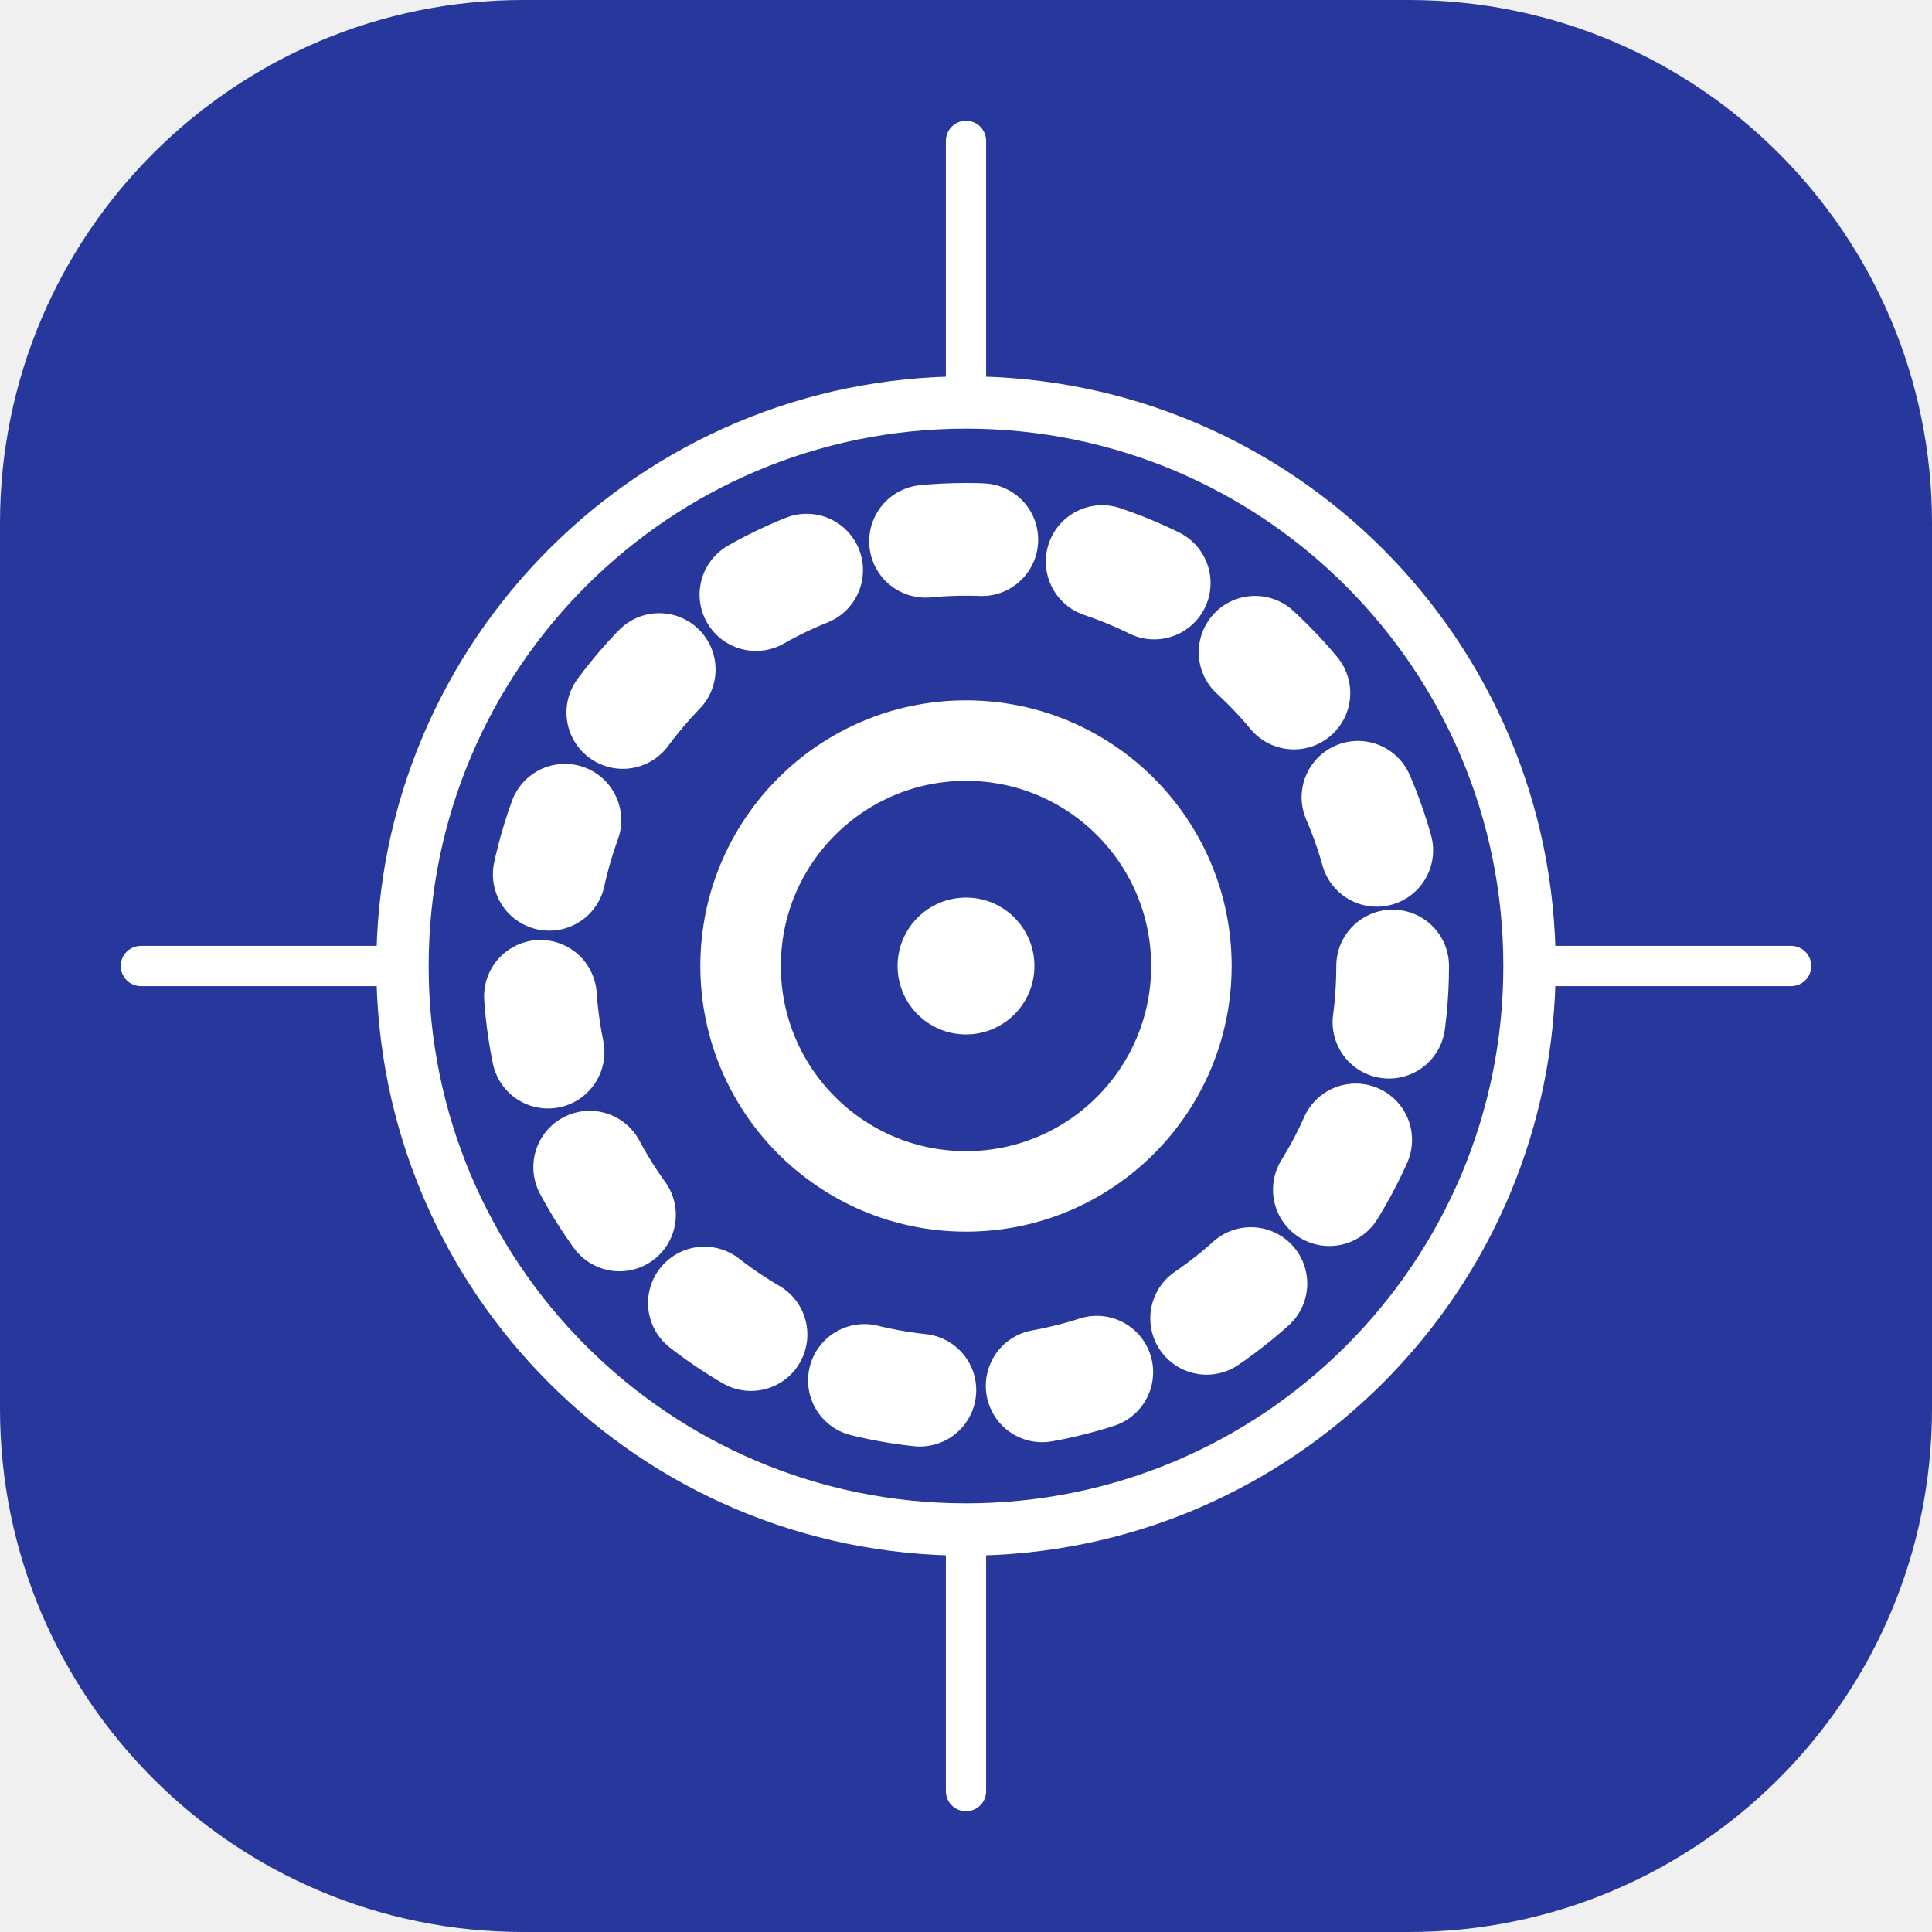
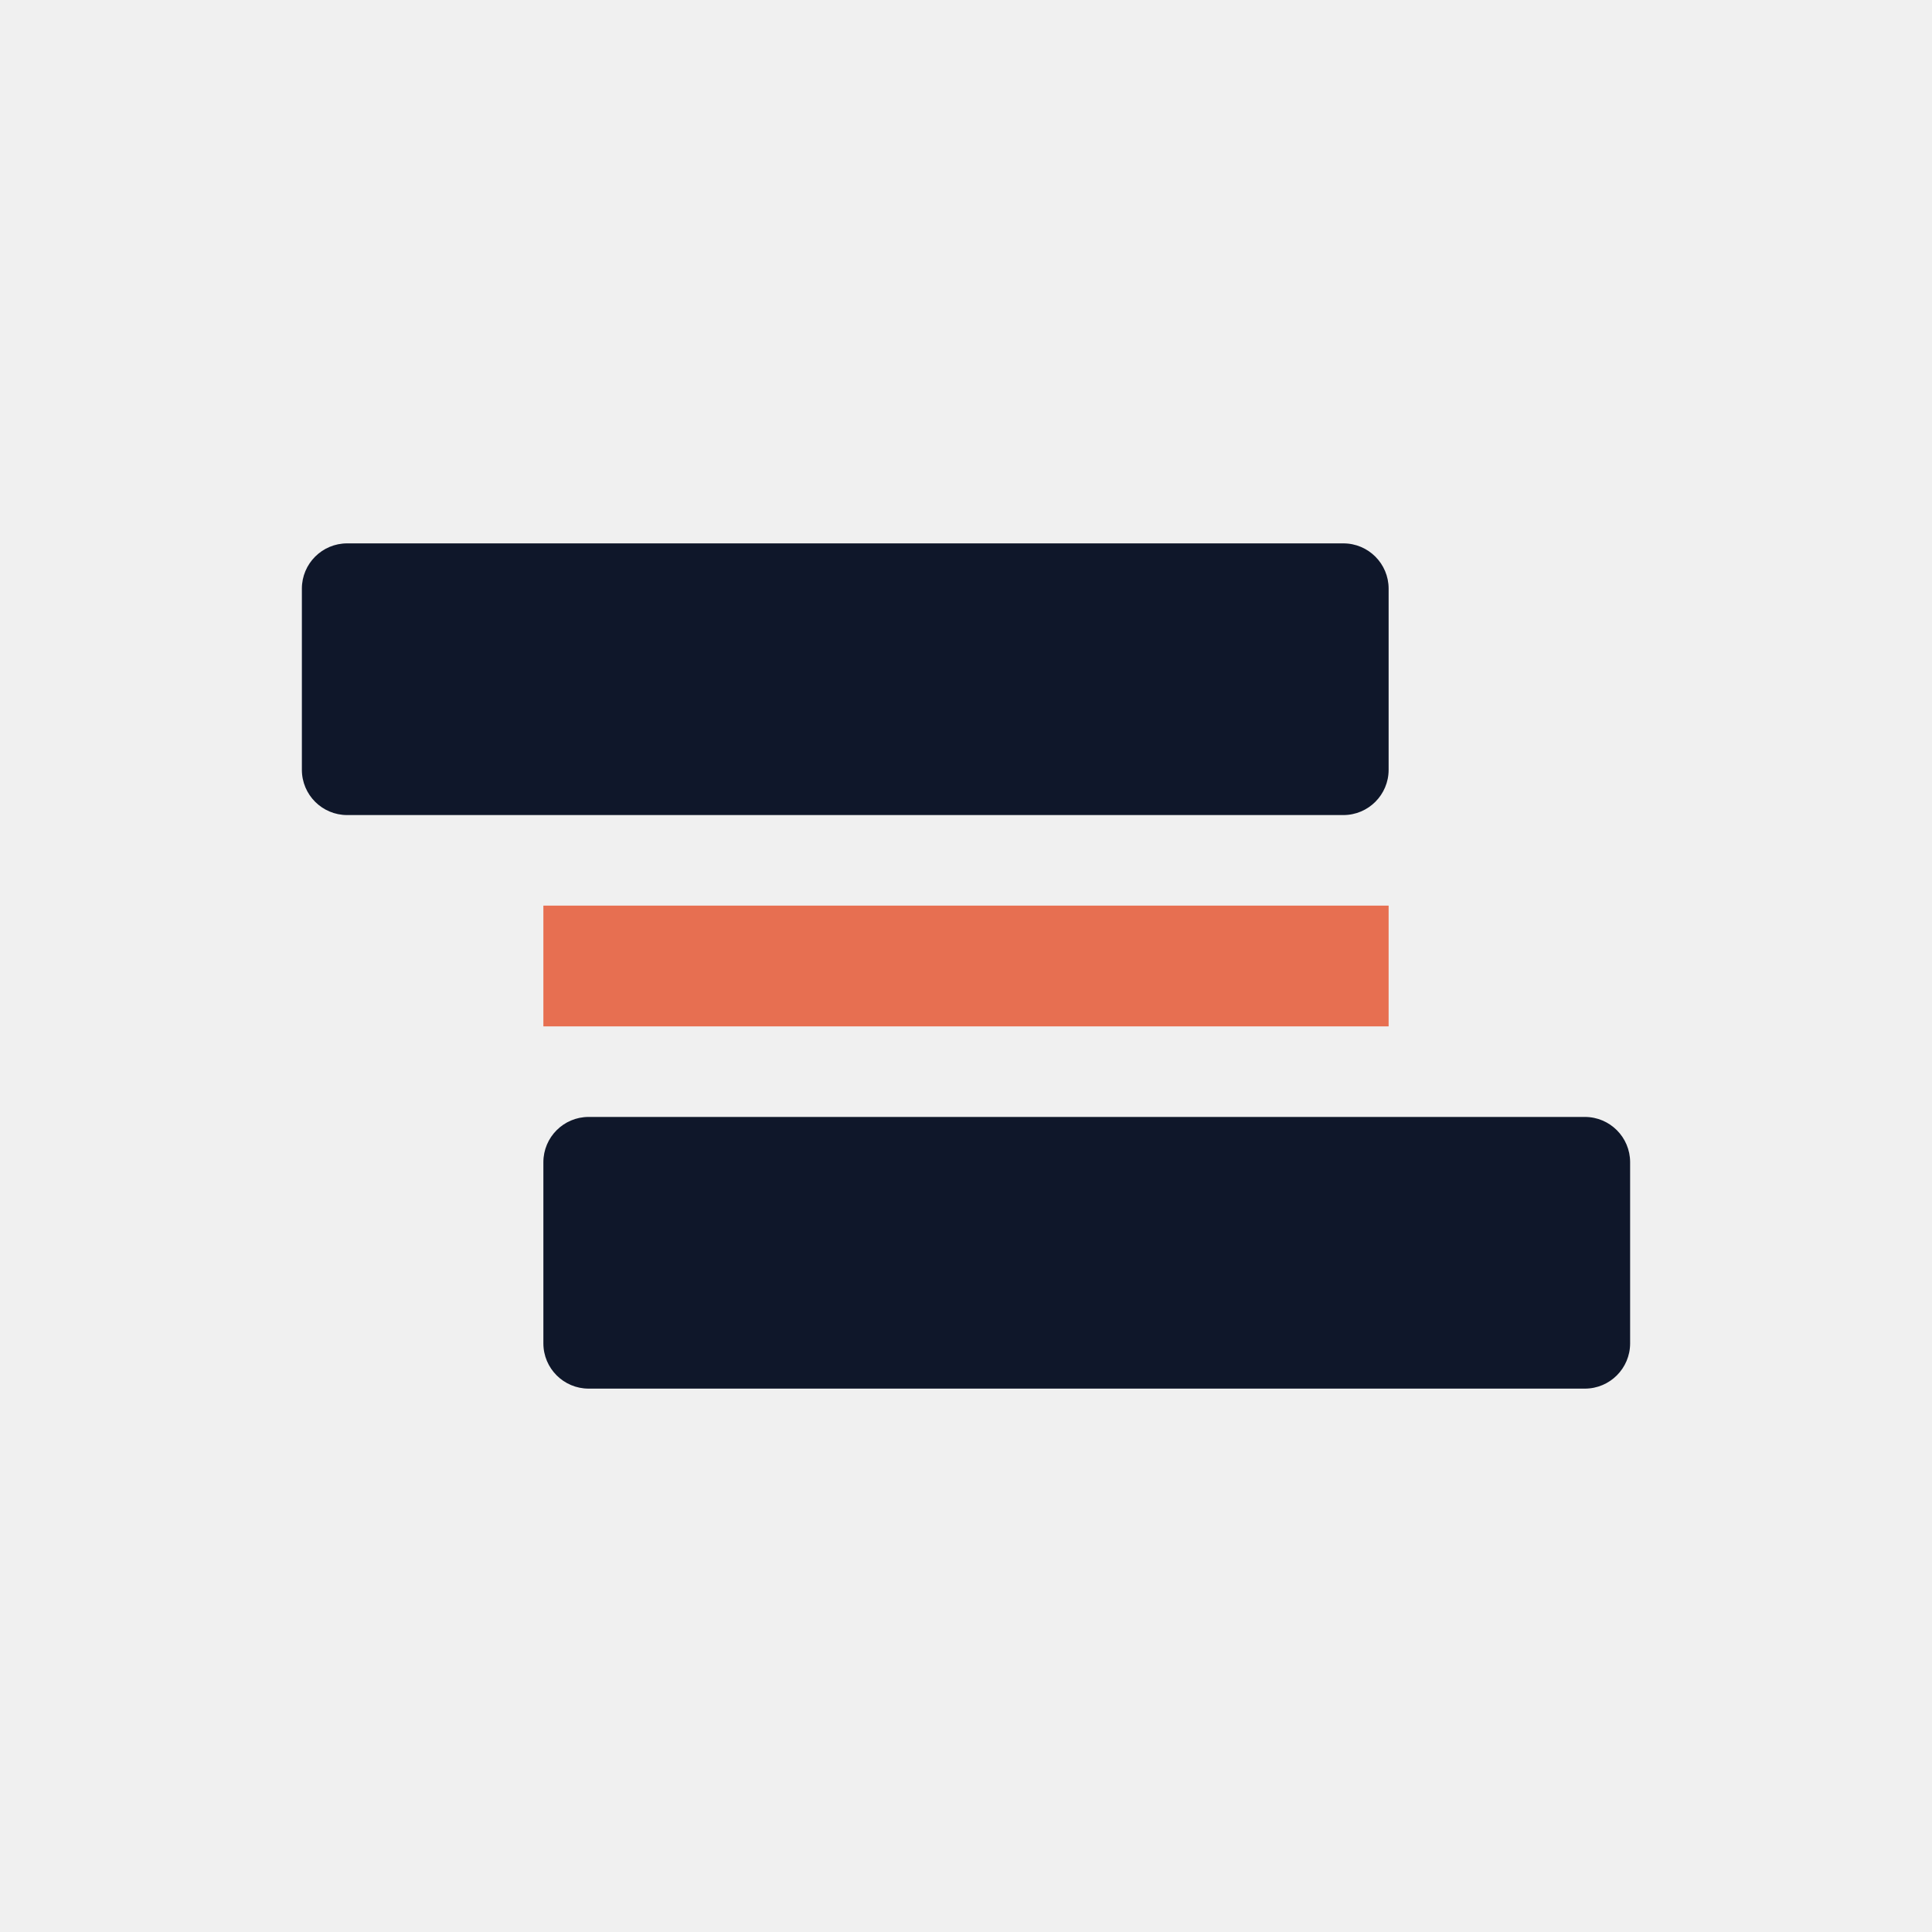
- <svg xmlns="http://www.w3.org/2000/svg" width="48" height="48" viewBox="0 0 48 48">
-   <rect width="48" height="48" rx="13" fill="#27379b" />
-   <g fill="none" stroke="#ffffff" stroke-linecap="round">
-     <circle cx="24" cy="24" r="14" stroke-width="1.3" />
-     <circle cx="24" cy="24" r="10.6" stroke-width="2.8" stroke-dasharray="1.4 3.05" />
-     <circle cx="24" cy="24" r="5.6" stroke-width="2" />
-     <line x1="24" y1="3.5" x2="24" y2="9.5" />
-     <line x1="24" y1="38.5" x2="24" y2="44.5" />
-     <line x1="3.5" y1="24" x2="9.5" y2="24" />
-     <line x1="38.5" y1="24" x2="44.5" y2="24" />
-   </g>
-   <circle cx="24" cy="24" r="1.7" fill="#ffffff" />
+ <svg xmlns="http://www.w3.org/2000/svg" viewBox="0 0 256 256">
+   <rect x="40" y="72" width="144" height="36" rx="6" fill="#0F172A" />
+   <rect x="72" y="120" width="112" height="16" fill="#E76F51" />
+   <rect x="72" y="148" width="144" height="36" rx="6" fill="#0F172A" />
</svg>
